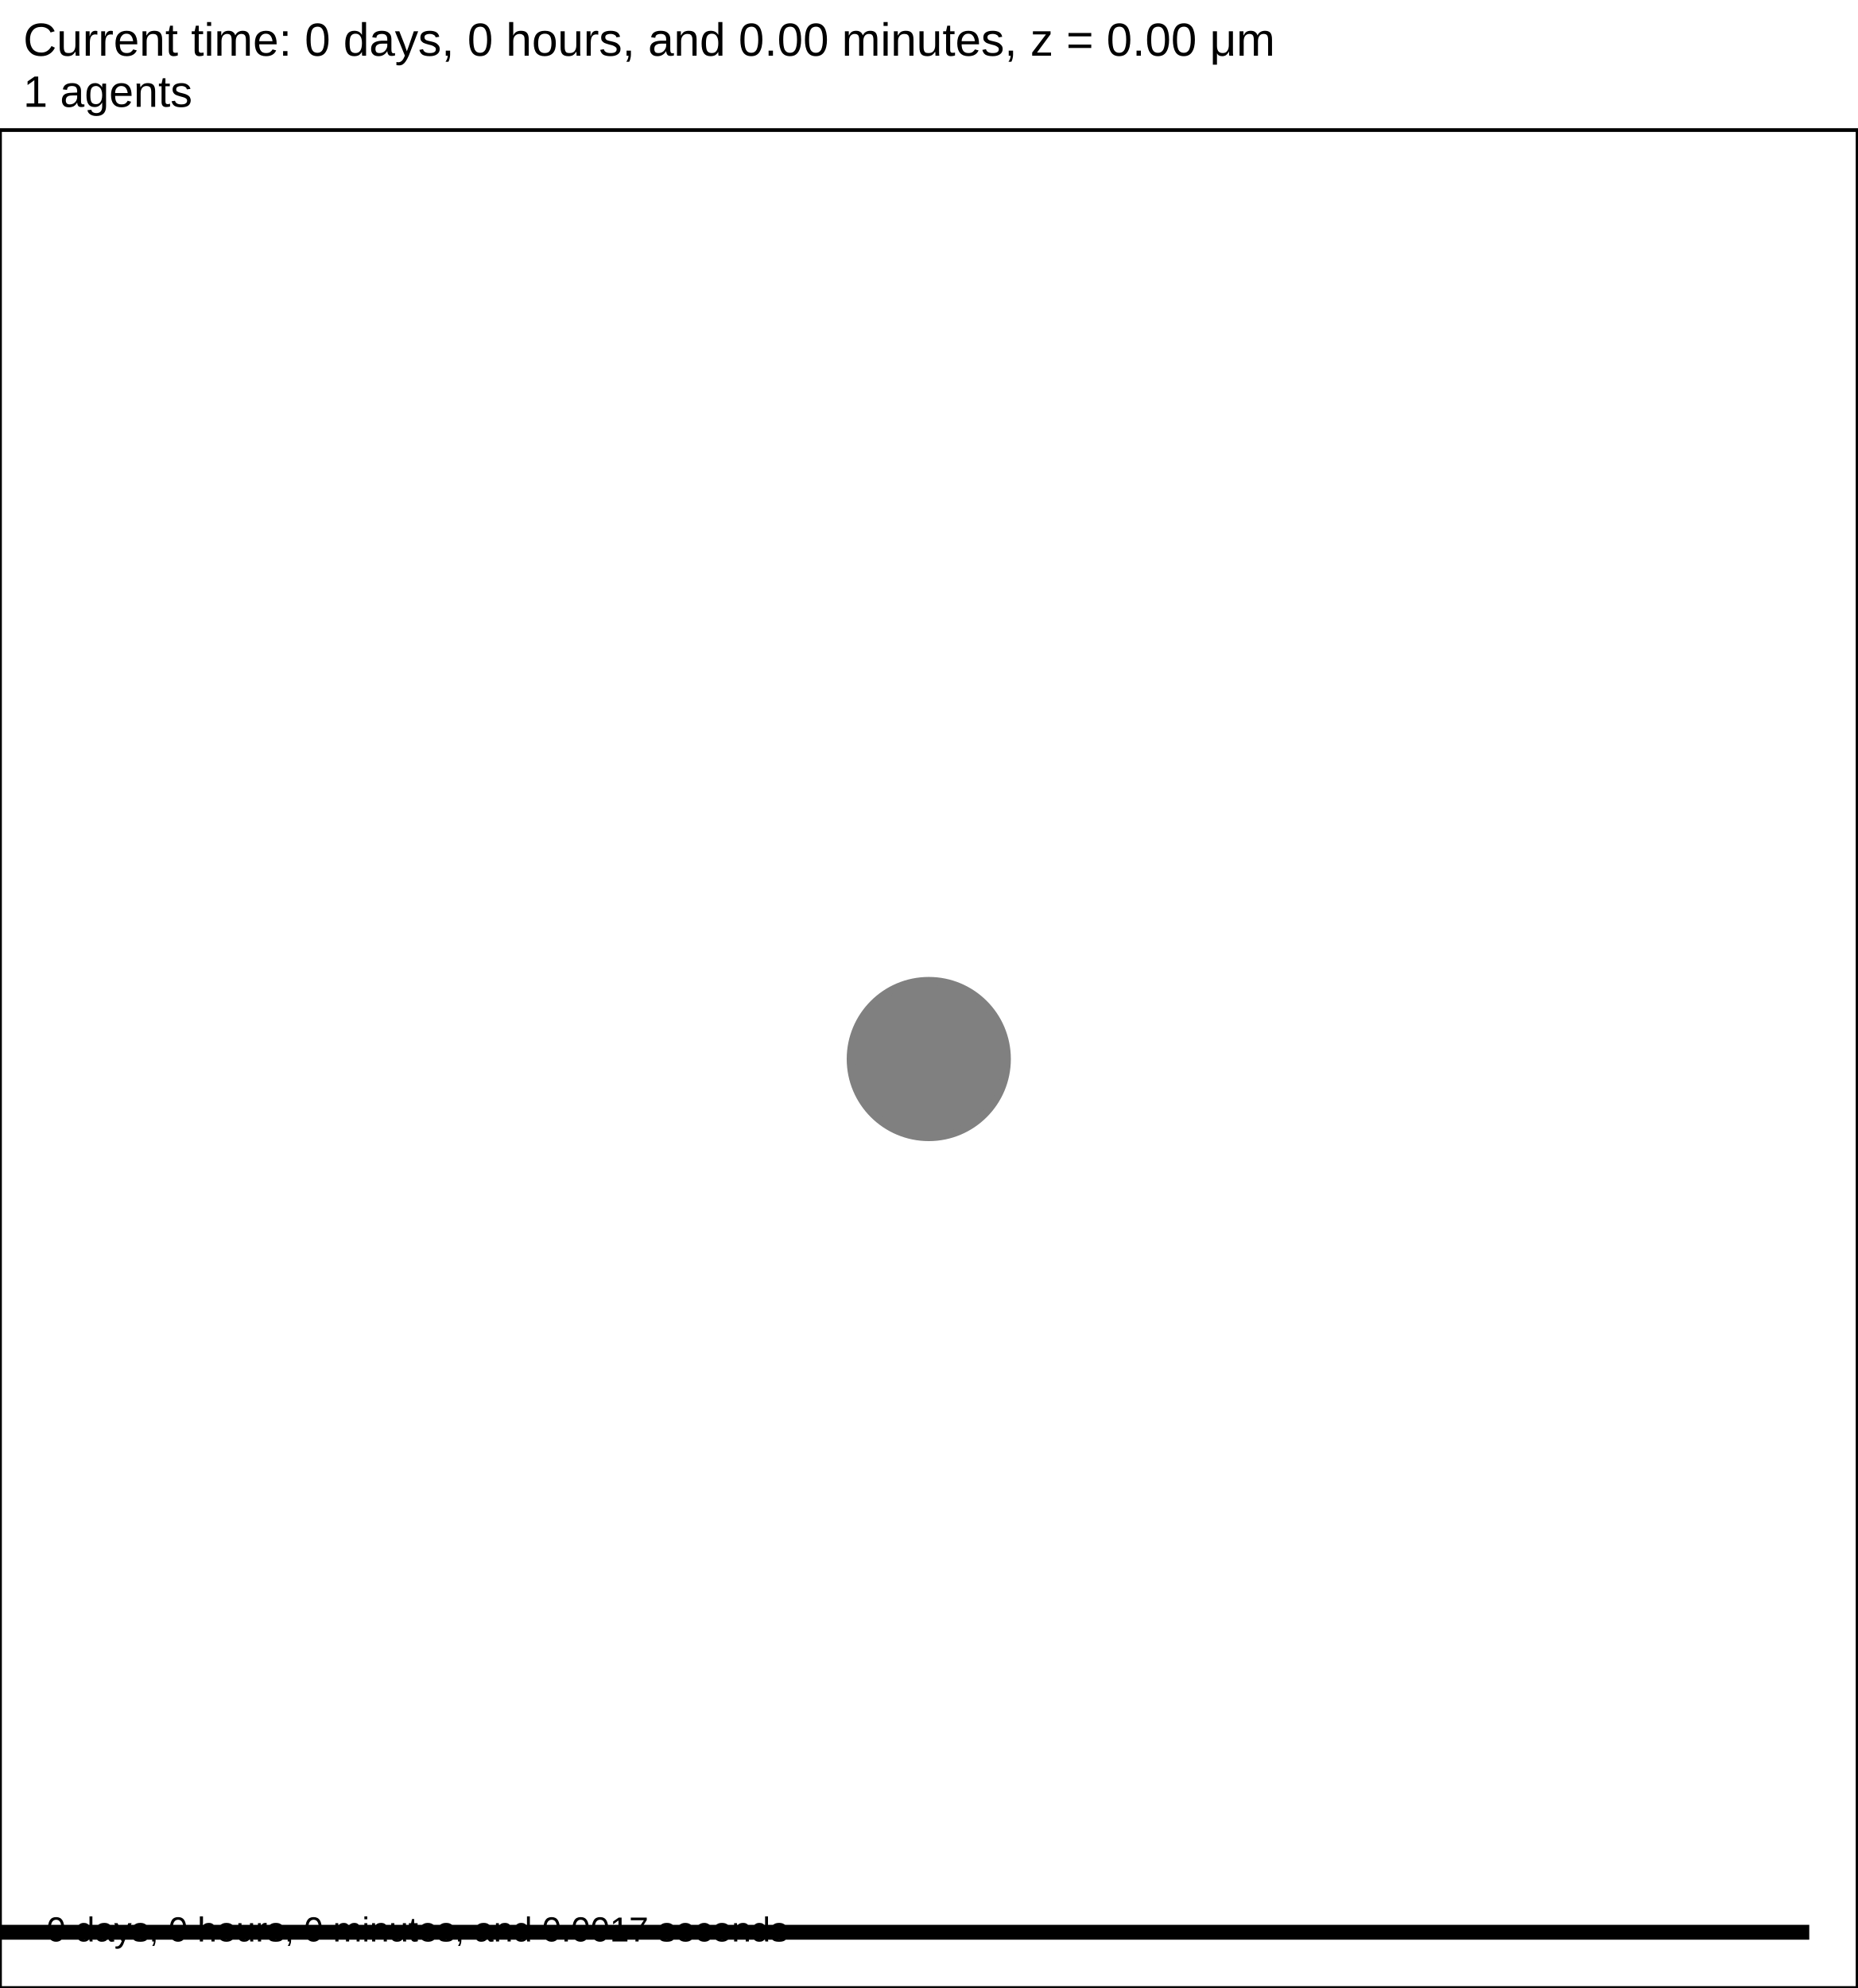
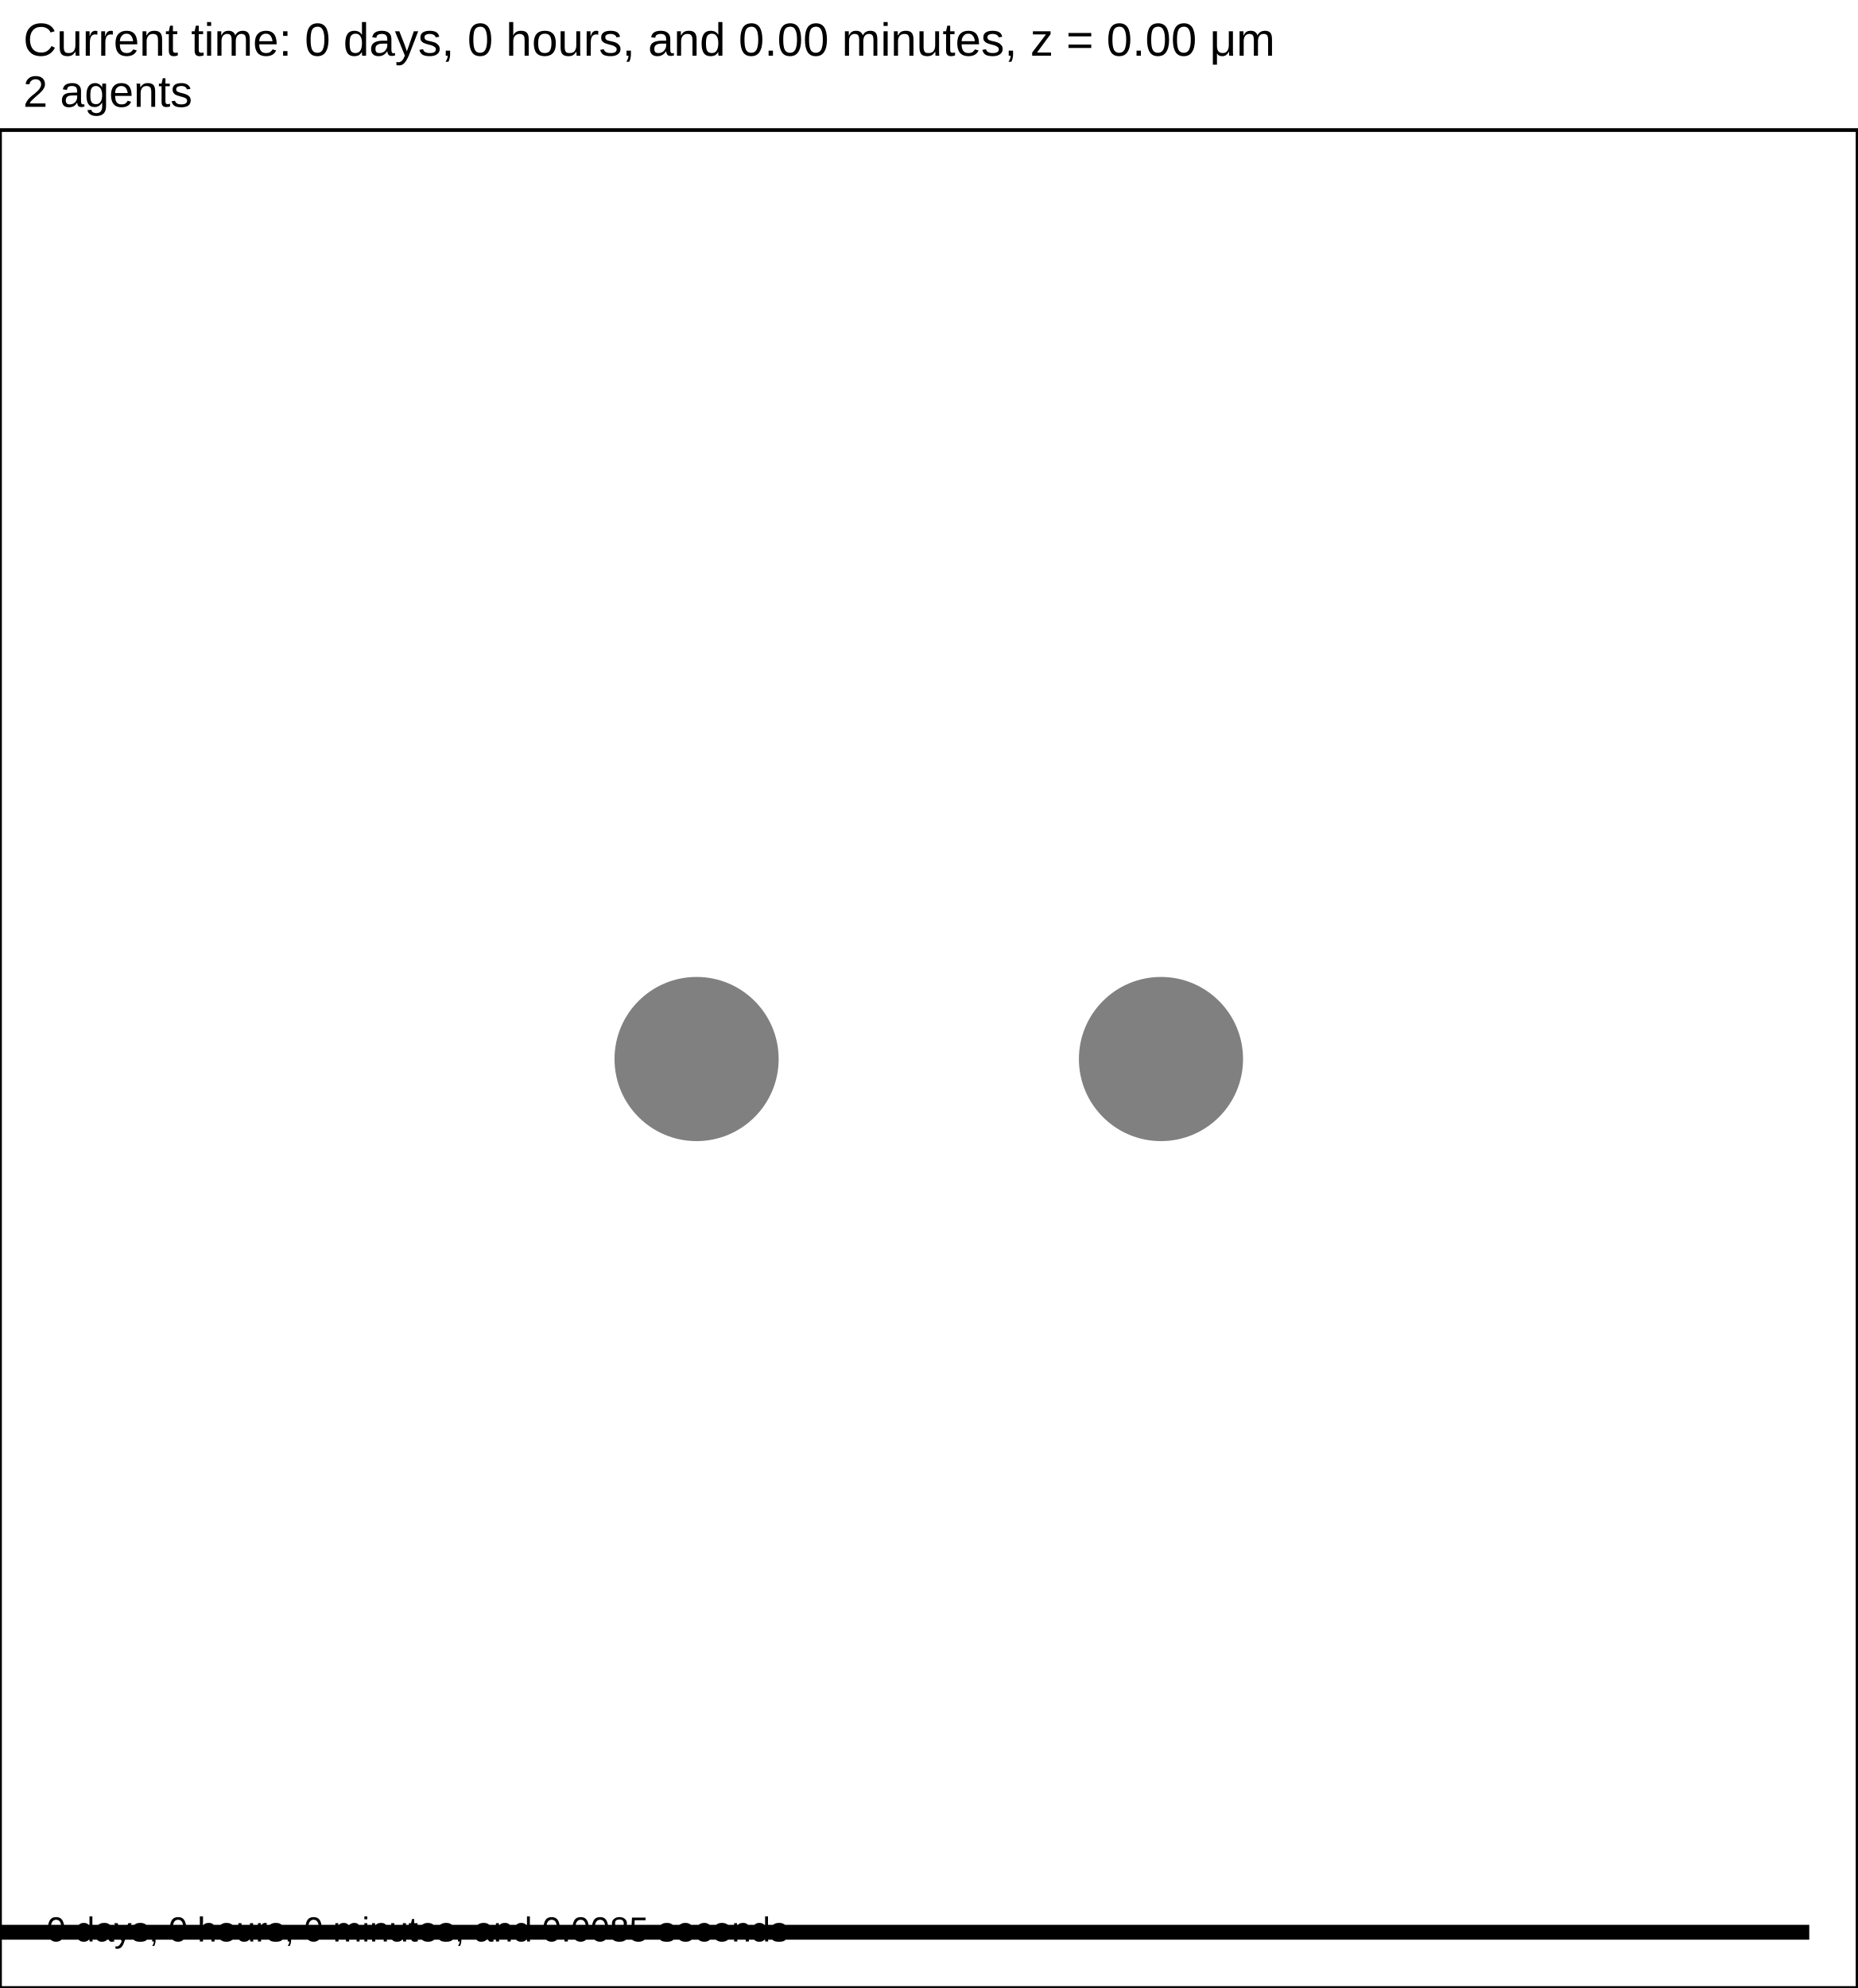
<svg xmlns="http://www.w3.org/2000/svg" version="1.1" width="120" height="128.4" id="svg2">
  <rect x="0" y="0" width="120" height="128.4" stroke-width="0.24" stroke="white" fill="white" />
  <text x="1.5" y="3.6" font-family="Arial" font-size="3" fill="black">
   Current time: 0 days, 0 hours, and 0.00 minutes, z = 0.00 μm
  </text>
  <text x="1.5" y="6.9" font-family="Arial" font-size="2.85" fill="black">
-    1 agents
+    2 agents
  </text>
  <g id="tissue" transform="translate(0,128.4) scale(1,-1)">
    <g id="ECM">
  </g>
    <g id="cells">
      <g id="cell0" type="agent" dead="false">
-         <circle cx="60" cy="60" r="5" stroke-width="0.5" stroke="black" fill="grey" />
-         <circle cx="60" cy="60" r="5.052" stroke-width="0.5" stroke="grey" fill="grey" />
+         <circle cx="45" cy="60" r="5" stroke-width="0.5" stroke="black" fill="grey" />
+         <circle cx="45" cy="60" r="5.052" stroke-width="0.5" stroke="grey" fill="grey" />
+       </g>
+       <g id="cell1" type="agent" dead="false">
+         <circle cx="75" cy="60" r="5" stroke-width="0.5" stroke="black" fill="grey" />
+         <circle cx="75" cy="60" r="5.052" stroke-width="0.5" stroke="grey" fill="grey" />
      </g>
    </g>
  </g>
  <rect x="-83" y="124.2" width="200" height="1.2" stroke-width="0.24" stroke="rgb(255,255,255)" fill="rgb(0,0,0)" />
  <text x="-82.25" y="123.45" font-family="Arial" font-size="3" fill="black">
   200 μm
  </text>
  <text x="3" y="125.4" font-family="Arial" font-size="2.25" fill="black">
-    0 days, 0 hours, 0 minutes, and 0.0017 seconds
+    0 days, 0 hours, 0 minutes, and 0.0085 seconds
  </text>
  <rect x="0" y="8.4" width="120" height="120" stroke-width="0.24" stroke="rgb(0,0,0)" fill="none" />
</svg>
